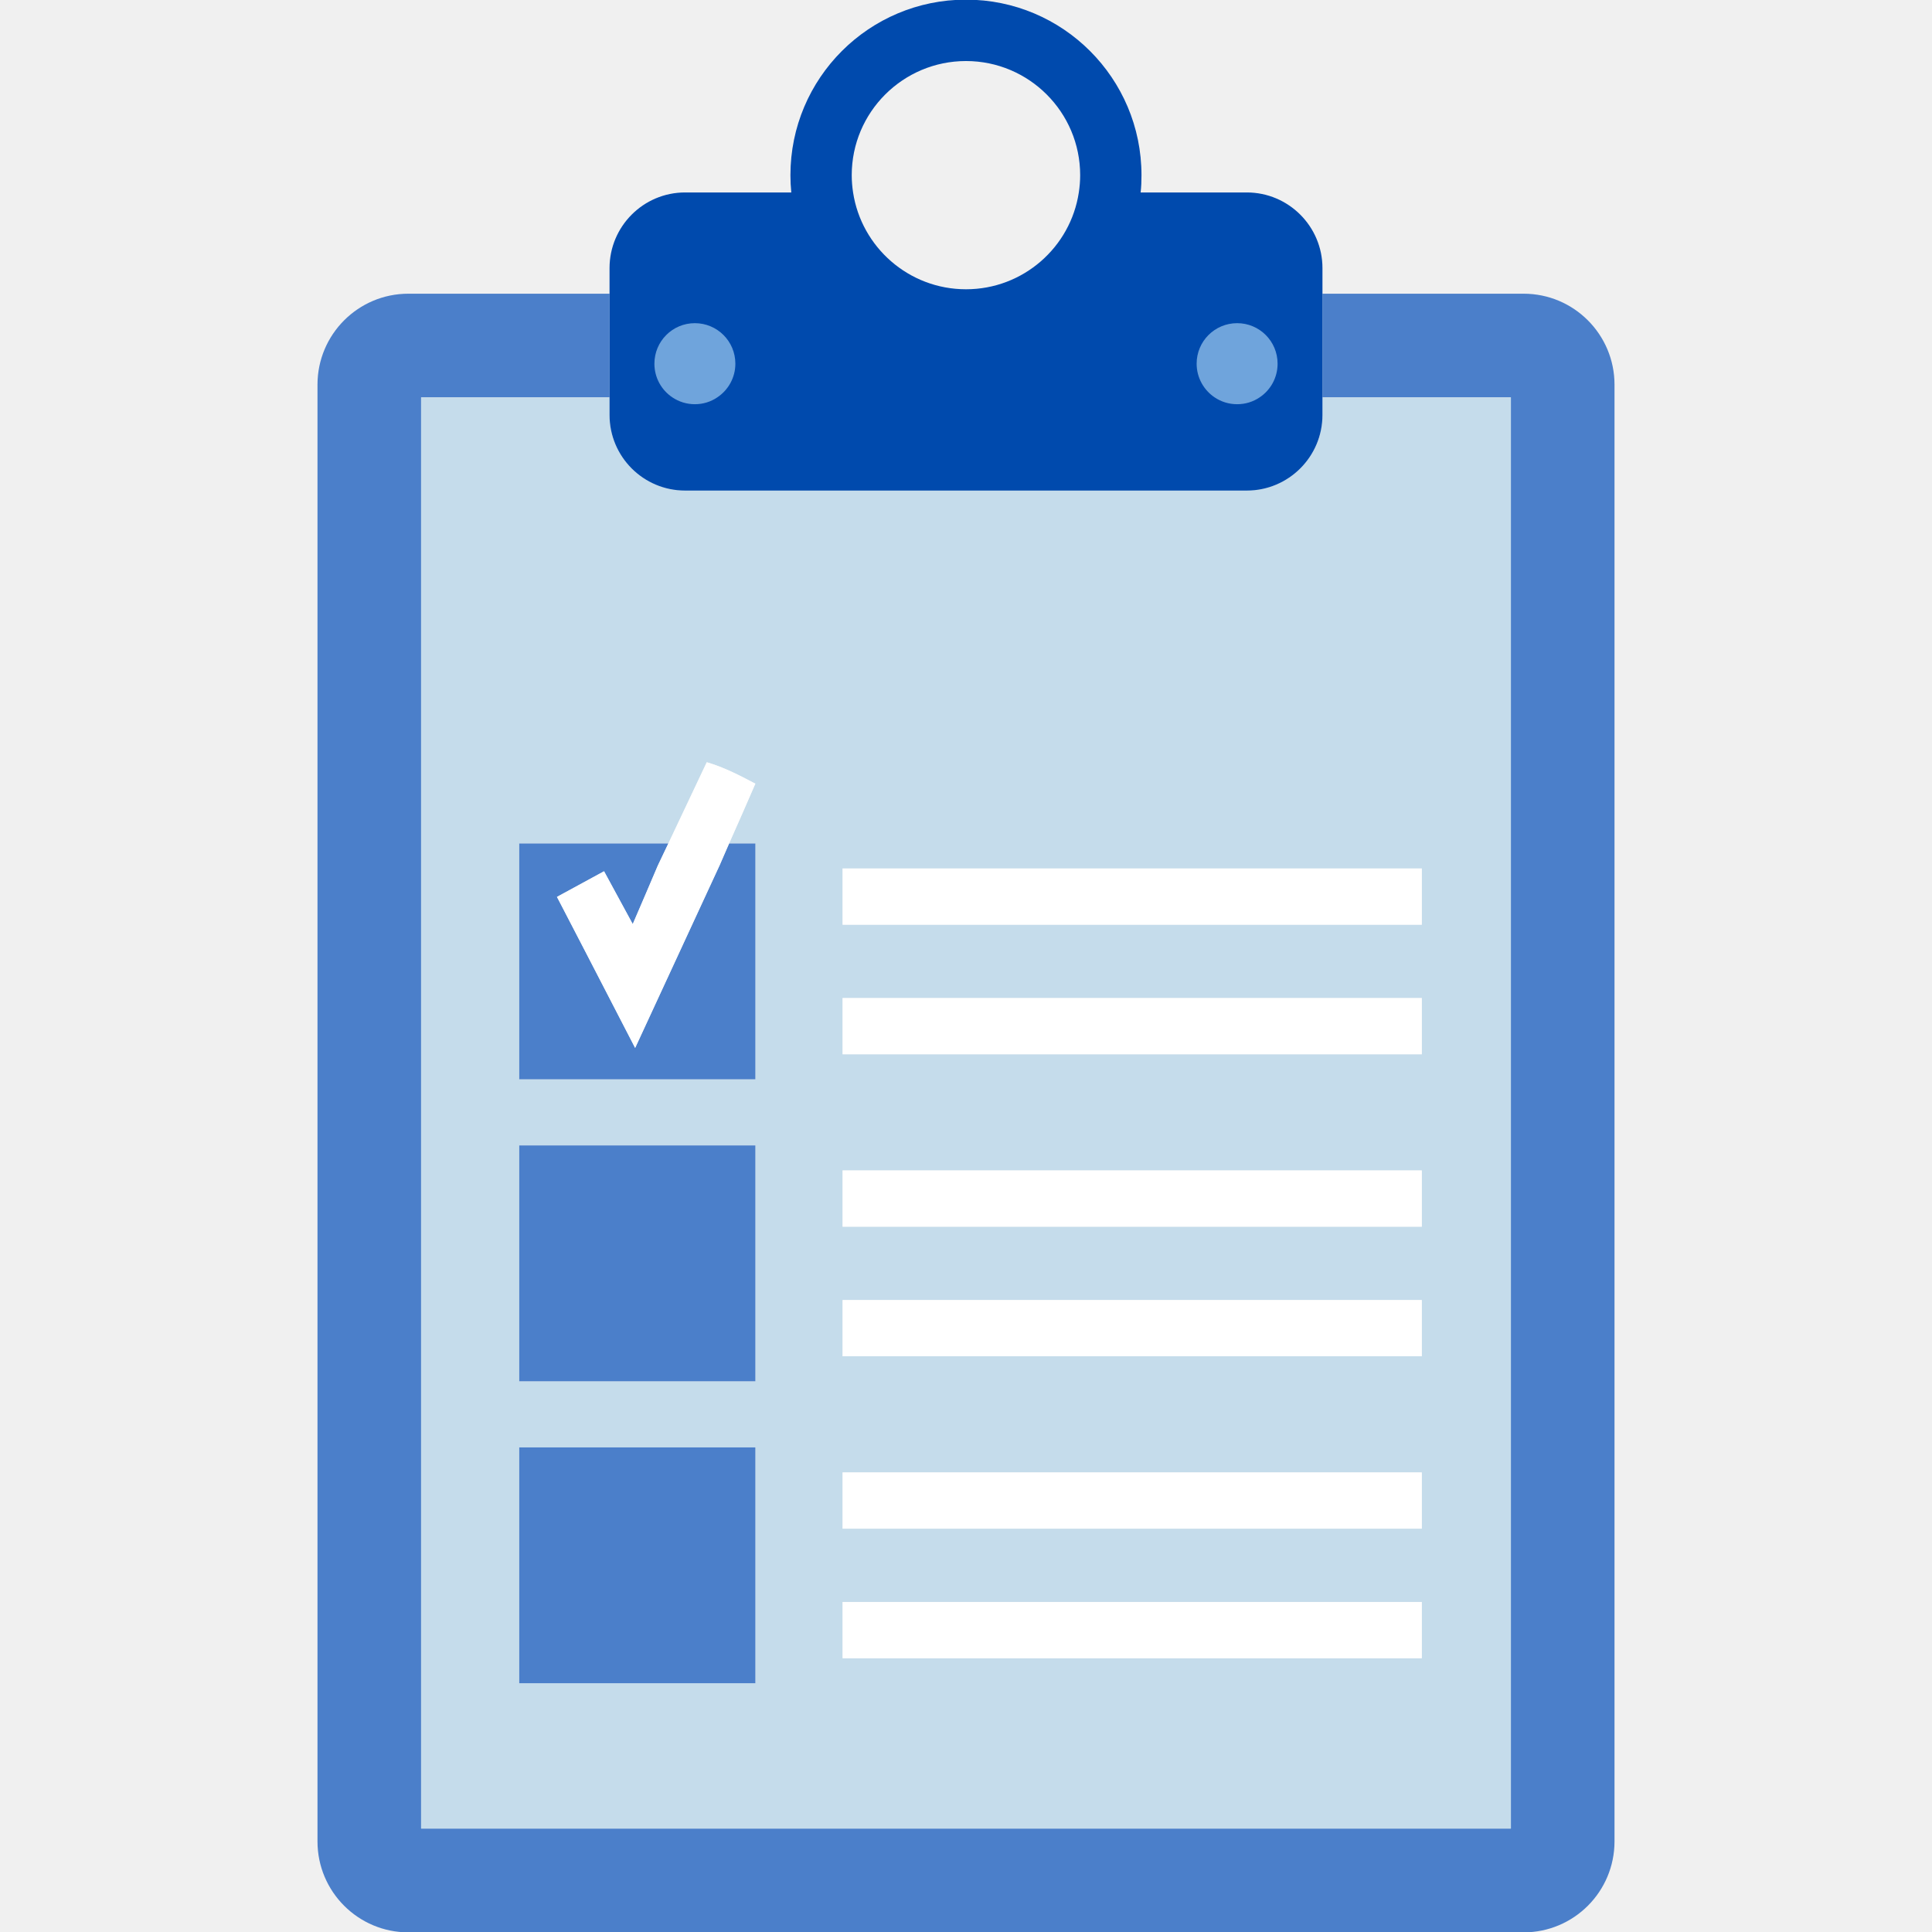
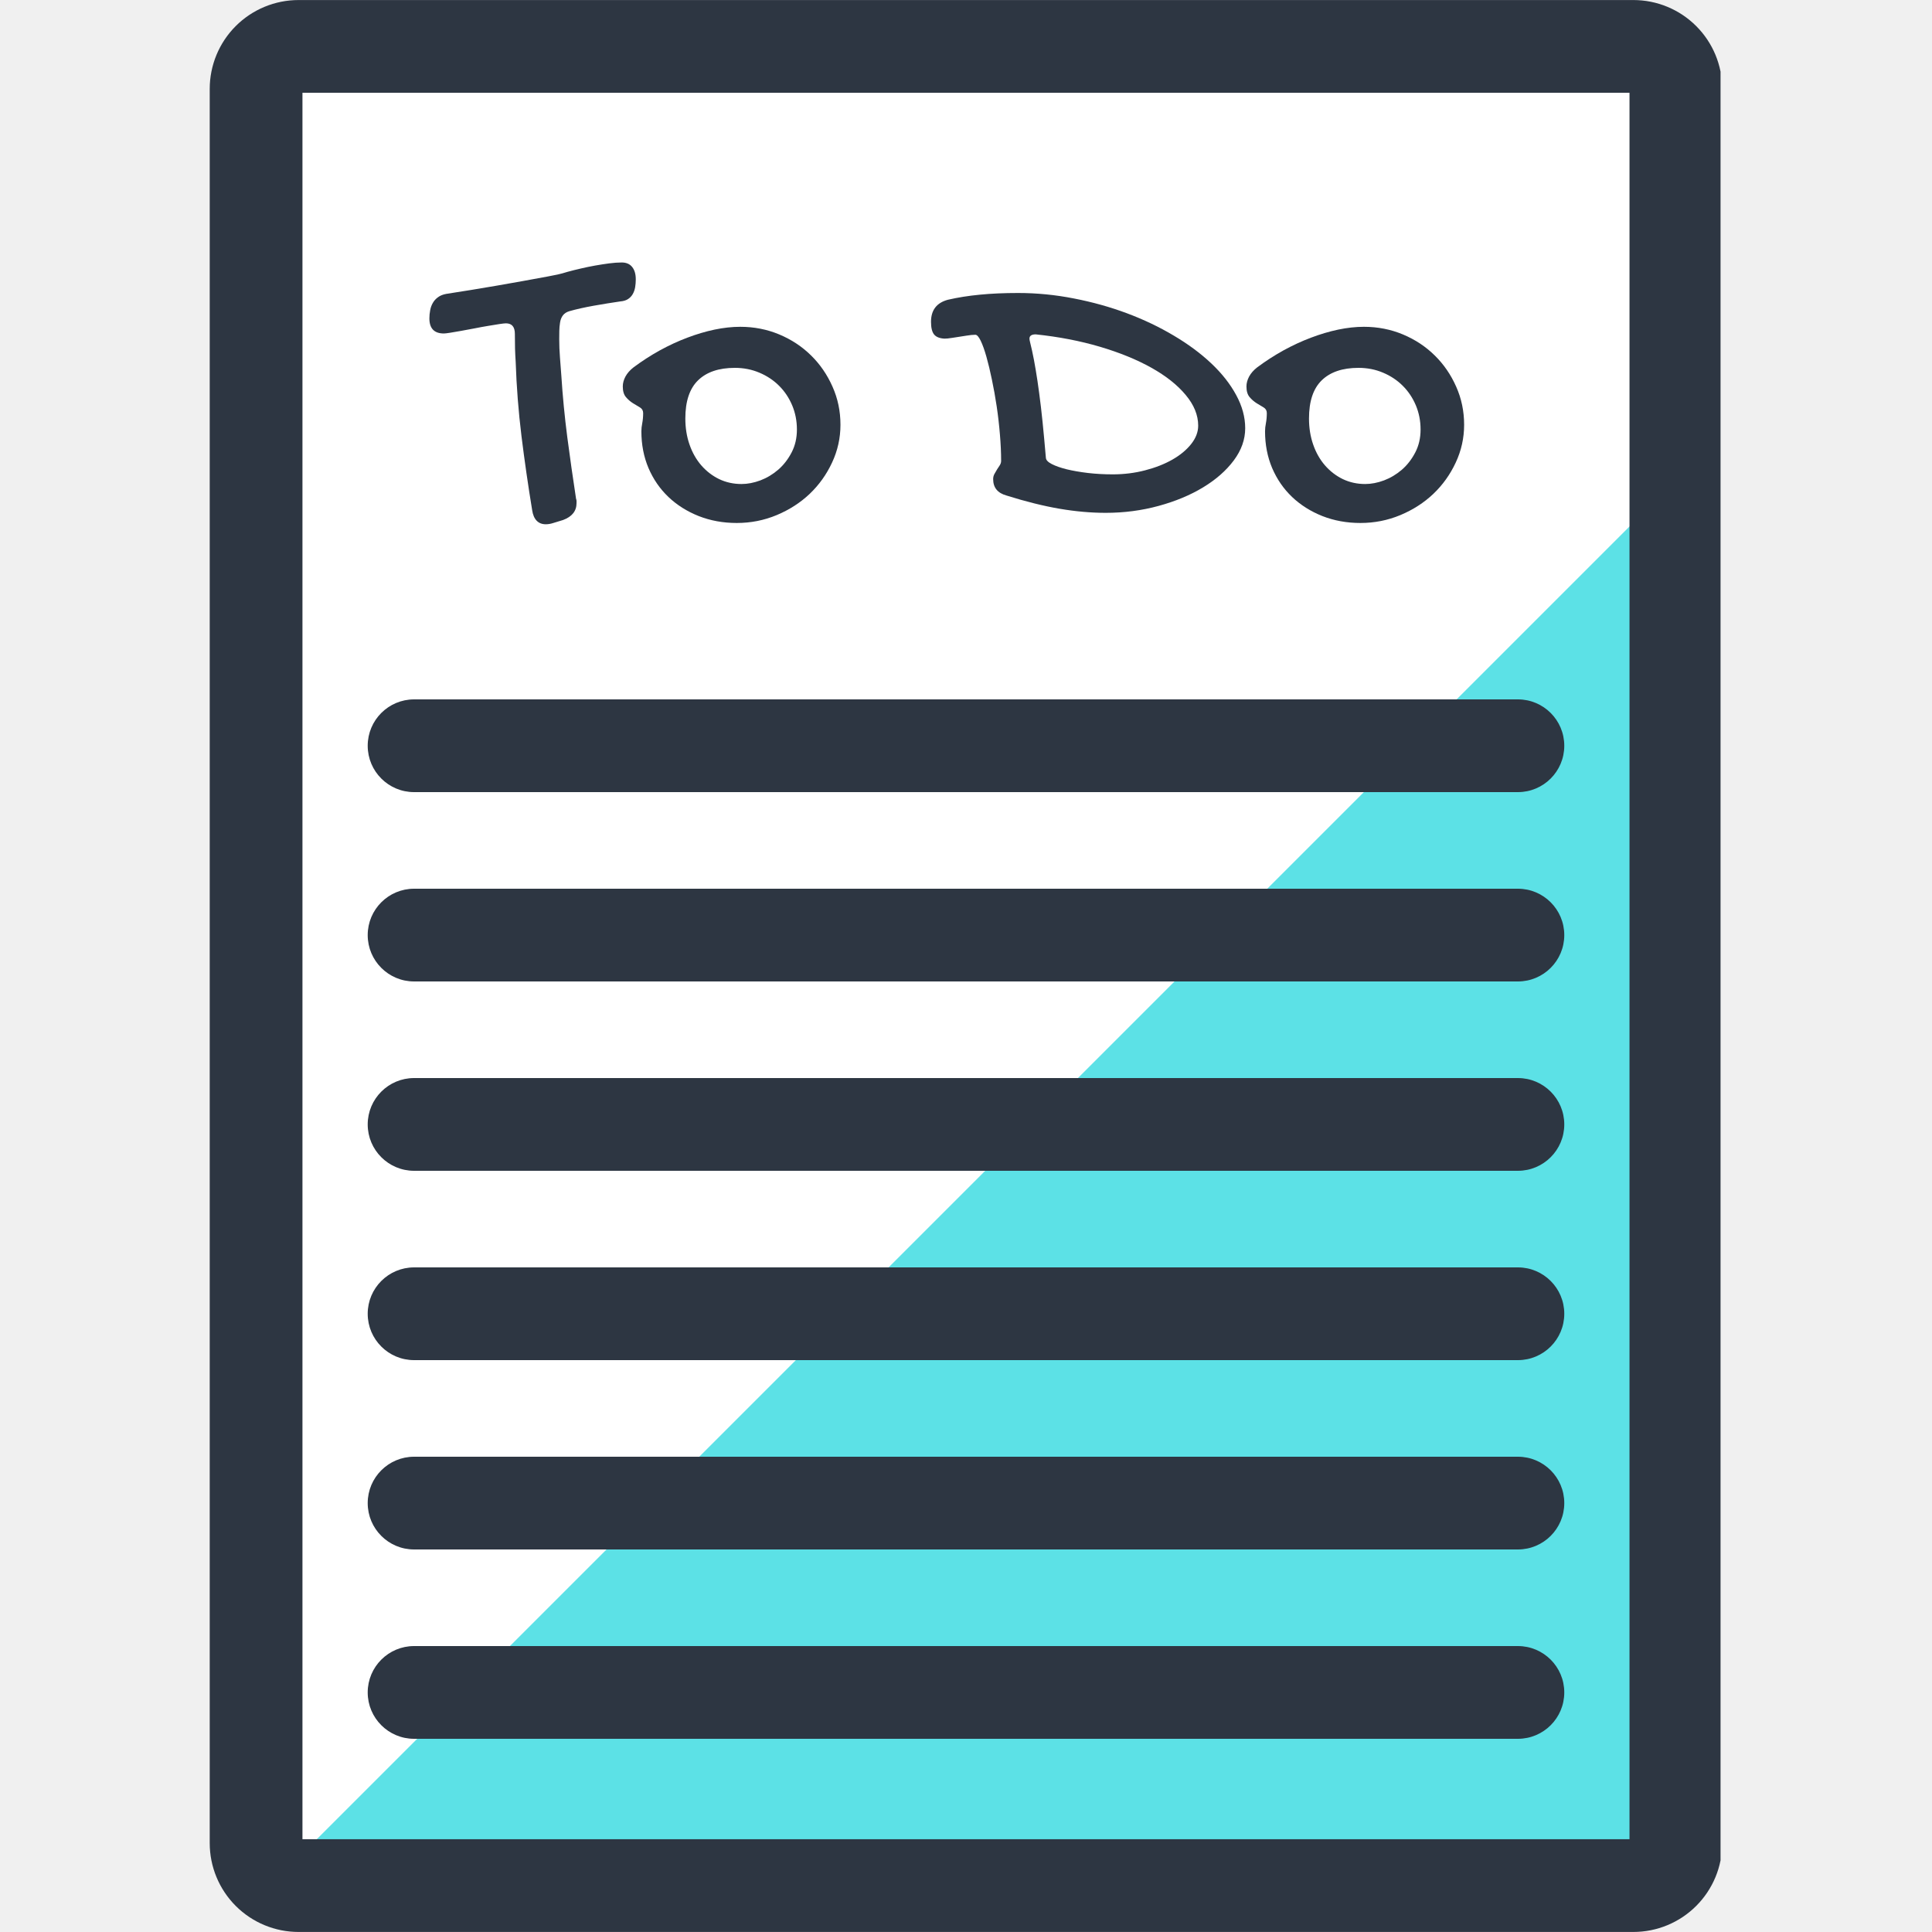
<svg xmlns="http://www.w3.org/2000/svg" width="500" zoomAndPan="magnify" viewBox="0 0 375 375" height="500" preserveAspectRatio="xMidYMid meet" version="1.0">
-   <path fill="#4b7fca" d="M 295.738 57.008 L 256.688 57.008 L 256.688 77.133 L 293.254 77.133 L 293.254 354.93 L 81.746 354.93 L 81.746 77.133 L 118.312 77.133 L 118.312 57.008 L 79.262 57.008 C 69.527 57.008 61.625 64.914 61.625 74.664 L 61.625 357.414 C 61.625 367.168 69.527 375.07 79.262 375.07 L 295.738 375.07 C 305.473 375.07 313.375 367.168 313.375 357.414 L 313.375 74.664 C 313.375 64.914 305.473 57.008 295.738 57.008 " fill-opacity="1" fill-rule="nonzero" />
-   <path fill="#c5dceb" d="M 275.969 179.484 L 163.547 179.484 L 163.547 168.574 L 275.969 168.574 Z M 275.969 204.633 L 163.547 204.633 L 163.547 193.723 L 275.969 193.723 Z M 275.969 238.098 L 163.547 238.098 L 163.547 227.184 L 275.969 227.184 Z M 275.969 263.246 L 163.547 263.246 L 163.547 252.336 L 275.969 252.336 Z M 275.969 296.711 L 163.547 296.711 L 163.547 285.797 L 275.969 285.797 Z M 275.969 321.859 L 163.547 321.859 L 163.547 310.945 L 275.969 310.945 Z M 146.617 163.715 L 146.617 209.492 L 100.785 209.492 L 100.785 163.715 L 129.727 163.715 C 132.195 158.504 134.66 153.289 137.184 147.945 C 140.582 148.953 143.387 150.41 146.617 152.113 C 144.918 156.035 143.219 159.902 141.52 163.715 Z M 146.617 268.105 L 100.785 268.105 L 100.785 222.328 L 146.617 222.328 Z M 146.617 326.715 L 100.785 326.715 L 100.785 280.941 L 146.617 280.941 Z M 256.688 77.152 L 256.688 80.551 C 256.688 88.641 250.129 95.199 241.984 95.199 L 132.961 95.199 C 124.871 95.199 118.312 88.641 118.312 80.551 L 118.312 77.152 L 81.73 77.152 L 81.73 354.91 L 293.27 354.91 L 293.27 77.152 L 256.688 77.152 " fill-opacity="1" fill-rule="nonzero" />
-   <path fill="#ffffff" d="M 275.969 285.797 L 275.969 296.711 L 163.547 296.711 L 163.547 285.797 L 275.969 285.797 " fill-opacity="1" fill-rule="nonzero" />
-   <path fill="#ffffff" d="M 275.969 310.945 L 275.969 321.859 L 163.547 321.859 L 163.547 310.945 L 275.969 310.945 " fill-opacity="1" fill-rule="nonzero" />
-   <path fill="#ffffff" d="M 275.969 227.184 L 275.969 238.098 L 163.547 238.098 L 163.547 227.184 L 275.969 227.184 " fill-opacity="1" fill-rule="nonzero" />
-   <path fill="#ffffff" d="M 275.969 252.336 L 275.969 263.246 L 163.547 263.246 L 163.547 252.336 L 275.969 252.336 " fill-opacity="1" fill-rule="nonzero" />
-   <path fill="#ffffff" d="M 275.969 168.574 L 275.969 179.484 L 163.547 179.484 L 163.547 168.574 L 275.969 168.574 " fill-opacity="1" fill-rule="nonzero" />
-   <path fill="#ffffff" d="M 275.969 193.723 L 275.969 204.633 L 163.547 204.633 L 163.547 193.723 L 275.969 193.723 " fill-opacity="1" fill-rule="nonzero" />
-   <path fill="#004aad" d="M 187.5 11.848 C 199.719 11.848 209.66 21.77 209.66 34.008 C 209.66 35.148 209.566 36.25 209.398 37.355 C 207.793 47.984 198.598 56.148 187.5 56.148 C 176.402 56.148 167.207 47.984 165.582 37.355 C 165.414 36.25 165.32 35.148 165.32 34.008 C 165.32 21.77 175.262 11.848 187.5 11.848 Z M 242 37.355 L 221.395 37.355 C 221.523 36.25 221.562 35.148 221.562 34.008 C 221.562 15.176 206.297 -0.07 187.5 -0.07 C 168.684 -0.07 153.422 15.176 153.422 34.008 C 153.422 35.148 153.477 36.25 153.59 37.355 L 132.98 37.355 C 124.871 37.355 118.312 43.949 118.312 52.039 L 118.312 80.551 C 118.312 88.641 124.871 95.219 132.98 95.219 L 242 95.219 C 250.109 95.219 256.688 88.641 256.688 80.551 L 256.688 52.039 C 256.688 43.949 250.109 37.355 242 37.355 " fill-opacity="1" fill-rule="nonzero" />
-   <path fill="#6fa4dc" d="M 142.734 70.594 C 142.734 73.32 141.332 75.73 139.219 77.133 C 137.988 77.973 136.492 78.457 134.867 78.457 C 133.258 78.457 131.766 77.973 130.512 77.133 C 128.402 75.73 127.02 73.32 127.02 70.594 C 127.02 66.238 130.531 62.727 134.867 62.727 C 139.219 62.727 142.734 66.238 142.734 70.594 " fill-opacity="1" fill-rule="nonzero" />
-   <path fill="#6fa4dc" d="M 247.98 70.594 C 247.98 73.32 246.598 75.73 244.488 77.133 C 243.254 77.973 241.758 78.457 240.133 78.457 C 238.508 78.457 237.012 77.973 235.762 77.133 C 233.668 75.73 232.266 73.32 232.266 70.594 C 232.266 66.238 235.781 62.727 240.133 62.727 C 244.469 62.727 247.98 66.238 247.98 70.594 " fill-opacity="1" fill-rule="nonzero" />
-   <path fill="#4b7fca" d="M 146.617 163.715 L 146.617 209.492 L 100.785 209.492 L 100.785 163.715 L 129.727 163.715 C 129.035 165.117 128.383 166.594 127.691 167.992 C 126.16 171.637 124.57 175.262 122.816 179.371 C 120.762 175.562 119.004 172.383 117.246 169.113 L 108.109 174.086 C 108.109 174.086 118.125 193.367 123.281 203.398 C 128.926 191.199 134.305 179.539 139.707 167.883 C 140.285 166.48 140.938 165.117 141.52 163.715 L 146.617 163.715 " fill-opacity="1" fill-rule="nonzero" />
-   <path fill="#4b7fca" d="M 146.617 222.328 L 146.617 268.105 L 100.785 268.105 L 100.785 222.328 L 146.617 222.328 " fill-opacity="1" fill-rule="nonzero" />
-   <path fill="#4b7fca" d="M 146.617 280.941 L 146.617 326.715 L 100.785 326.715 L 100.785 280.941 L 146.617 280.941 " fill-opacity="1" fill-rule="nonzero" />
-   <path fill="#ffffff" d="M 146.617 152.113 C 144.918 156.035 143.219 159.902 141.52 163.715 C 140.938 165.117 140.285 166.48 139.707 167.883 C 134.305 179.539 128.926 191.199 123.281 203.398 C 118.125 193.367 108.109 174.086 108.109 174.086 L 117.246 169.113 C 119.004 172.383 120.762 175.562 122.816 179.371 C 124.57 175.262 126.16 171.637 127.691 167.992 C 128.383 166.594 129.035 165.117 129.727 163.715 C 132.195 158.504 134.66 153.289 137.184 147.945 C 140.582 148.953 143.387 150.41 146.617 152.113 " fill-opacity="1" fill-rule="nonzero" />
+   <defs>
+     <g />
+     <clipPath id="b6208d8768">
+       <path d="M 46.445 6.449 L 327.094 6.449 L 327.094 367.129 L 46.445 367.129 Z M 46.445 6.449 " clip-rule="nonzero" />
+     </clipPath>
+     <clipPath id="8e77ae6756">
+       <path d="M 63.695 6.449 L 309.844 6.449 C 314.418 6.449 318.805 8.266 322.043 11.504 C 325.277 14.738 327.094 19.125 327.094 23.699 L 327.094 349.836 C 327.094 354.414 325.277 358.801 322.043 362.035 C 318.805 365.27 314.418 367.086 309.844 367.086 L 63.695 367.086 C 59.117 367.086 54.73 365.27 51.496 362.035 C 48.262 358.801 46.445 354.414 46.445 349.836 L 46.445 23.699 C 46.445 19.125 48.262 14.738 51.496 11.504 C 54.73 8.266 59.117 6.449 63.695 6.449 Z M 63.695 6.449 " clip-rule="nonzero" />
+     </clipPath>
+     <clipPath id="3ab5d8c262">
+       <path d="M 51.395 91.387 L 327.395 91.387 L 327.395 367.387 L 51.395 367.387 Z M 51.395 91.387 " clip-rule="nonzero" />
+     </clipPath>
+     <clipPath id="3952229635">
+       <path d="M 40.707 0.008 L 333.957 0.008 L 333.957 375 L 40.707 375 Z M 40.707 0.008 " clip-rule="nonzero" />
+     </clipPath>
+     <clipPath id="ae4b48d1ee">
+       <path d="M 57.957 0.008 L 317.035 0.008 C 321.609 0.008 325.996 1.824 329.23 5.059 C 332.469 8.293 334.285 12.68 334.285 17.254 L 334.285 357.746 C 334.285 362.32 332.469 366.707 329.23 369.941 C 325.996 373.176 321.609 374.992 317.035 374.992 L 57.957 374.992 C 53.383 374.992 48.992 373.176 45.758 369.941 C 42.523 366.707 40.707 362.32 40.707 357.746 L 40.707 17.254 C 40.707 12.68 42.523 8.293 45.758 5.059 C 48.992 1.824 53.383 0.008 57.957 0.008 Z M 57.957 0.008 " clip-rule="nonzero" />
+     </clipPath>
+     <clipPath id="a2dd63fd64">
+       <path d="M 72.121 136.5 L 303 136.5 L 303 153 L 72.121 153 Z M 72.121 136.5 " clip-rule="nonzero" />
+     </clipPath>
+     <clipPath id="46faf84e05">
+       <path d="M 71.371 144.75 C 71.371 149.719 75.402 153.75 80.371 153.75 L 294.629 153.75 C 299.598 153.75 303.629 149.719 303.629 144.75 C 303.629 139.781 299.598 135.75 294.629 135.75 L 80.371 135.75 C 75.402 135.75 71.371 139.781 71.371 144.75 Z M 71.371 144.75 " clip-rule="nonzero" />
+     </clipPath>
+     <clipPath id="df740d0797">
+       <path d="M 80.371 136.648 L 294.629 136.648 C 296.777 136.648 298.836 137.504 300.355 139.023 C 301.875 140.543 302.73 142.602 302.73 144.75 C 302.73 146.898 301.875 148.957 300.355 150.477 C 298.836 151.996 296.777 152.852 294.629 152.852 L 80.371 152.852 C 75.898 152.852 72.27 149.223 72.27 144.75 C 72.27 140.277 75.898 136.648 80.371 136.648 Z M 80.371 136.648 " clip-rule="nonzero" />
+     </clipPath>
+     <clipPath id="810a6deee8">
+       <path d="M 71.371 135.75 L 303.867 135.75 L 303.867 153.75 L 71.371 153.75 Z M 71.371 135.75 " clip-rule="nonzero" />
+     </clipPath>
+     <clipPath id="1e4bb1ea5c">
+       <path d="M 71.371 144.75 C 71.371 149.719 75.402 153.75 80.371 153.75 L 294.629 153.75 C 299.598 153.75 303.629 149.719 303.629 144.75 C 303.629 139.781 299.598 135.75 294.629 135.75 L 80.371 135.75 C 75.402 135.75 71.371 139.781 71.371 144.75 Z M 71.371 144.75 " clip-rule="nonzero" />
+     </clipPath>
+     <clipPath id="d6bb3229d3">
+       <path d="M 71.371 144.75 C 71.371 149.719 75.398 153.75 80.371 153.75 L 294.625 153.75 C 299.594 153.75 303.625 149.719 303.625 144.75 C 303.625 139.781 299.594 135.75 294.625 135.75 L 80.371 135.75 C 75.398 135.75 71.371 139.781 71.371 144.75 Z M 71.371 144.75 " clip-rule="nonzero" />
+     </clipPath>
+     <clipPath id="3bf66ef505">
+       <path d="M 72.121 173.25 L 303 173.25 L 303 189.75 L 72.121 189.75 Z M 72.121 173.25 " clip-rule="nonzero" />
+     </clipPath>
+     <clipPath id="103111776b">
+       <path d="M 71.371 181.5 C 71.371 186.469 75.402 190.5 80.371 190.5 L 294.629 190.5 C 299.598 190.5 303.629 186.469 303.629 181.5 C 303.629 176.531 299.598 172.5 294.629 172.5 L 80.371 172.5 C 75.402 172.5 71.371 176.531 71.371 181.5 Z M 71.371 181.5 " clip-rule="nonzero" />
+     </clipPath>
+     <clipPath id="b4ab031381">
+       <path d="M 80.371 173.398 L 294.629 173.398 C 296.777 173.398 298.836 174.254 300.355 175.773 C 301.875 177.293 302.73 179.352 302.73 181.5 C 302.73 183.648 301.875 185.707 300.355 187.227 C 298.836 188.746 296.777 189.602 294.629 189.602 L 80.371 189.602 C 75.898 189.602 72.27 185.973 72.27 181.5 C 72.27 177.027 75.898 173.398 80.371 173.398 Z M 80.371 173.398 " clip-rule="nonzero" />
+     </clipPath>
+     <clipPath id="14a5775551">
+       <path d="M 71.371 172.5 L 303.867 172.5 L 303.867 190.5 L 71.371 190.5 Z M 71.371 172.5 " clip-rule="nonzero" />
+     </clipPath>
+     <clipPath id="aaebd80a95">
+       <path d="M 71.371 181.5 C 71.371 186.469 75.402 190.5 80.371 190.5 L 294.629 190.5 C 299.598 190.5 303.629 186.469 303.629 181.5 C 303.629 176.531 299.598 172.5 294.629 172.5 L 80.371 172.5 C 75.402 172.5 71.371 176.531 71.371 181.5 Z M 71.371 181.5 " clip-rule="nonzero" />
+     </clipPath>
+     <clipPath id="b2127c28d6">
+       <path d="M 71.371 181.5 C 71.371 186.469 75.398 190.5 80.371 190.5 L 294.625 190.5 C 299.594 190.5 303.625 186.469 303.625 181.5 C 303.625 176.531 299.594 172.5 294.625 172.5 L 80.371 172.5 C 75.398 172.5 71.371 176.531 71.371 181.5 Z M 71.371 181.5 " clip-rule="nonzero" />
+     </clipPath>
+     <clipPath id="5da8bf3b1c">
+       <path d="M 72.121 210 L 303 210 L 303 226.5 L 72.121 226.5 Z M 72.121 210 " clip-rule="nonzero" />
+     </clipPath>
+     <clipPath id="523b4c39fa">
+       <path d="M 71.371 218.25 C 71.371 223.219 75.402 227.25 80.371 227.25 L 294.629 227.25 C 299.598 227.25 303.629 223.219 303.629 218.25 C 303.629 213.281 299.598 209.25 294.629 209.25 L 80.371 209.25 C 75.402 209.25 71.371 213.281 71.371 218.25 Z M 71.371 218.25 " clip-rule="nonzero" />
+     </clipPath>
+     <clipPath id="43db5e5f21">
+       <path d="M 80.371 210.148 L 294.629 210.148 C 296.777 210.148 298.836 211.004 300.355 212.523 C 301.875 214.043 302.73 216.102 302.73 218.25 C 302.73 220.398 301.875 222.457 300.355 223.977 C 298.836 225.496 296.777 226.352 294.629 226.352 L 80.371 226.352 C 75.898 226.352 72.27 222.723 72.27 218.25 C 72.27 213.777 75.898 210.148 80.371 210.148 Z M 80.371 210.148 " clip-rule="nonzero" />
+     </clipPath>
+     <clipPath id="aa827714cb">
+       <path d="M 71.371 209.25 L 303.867 209.25 L 303.867 227.25 L 71.371 227.25 Z M 71.371 209.25 " clip-rule="nonzero" />
+     </clipPath>
+     <clipPath id="7687bc5470">
+       <path d="M 71.371 218.25 C 71.371 223.219 75.402 227.25 80.371 227.25 L 294.629 227.25 C 299.598 227.25 303.629 223.219 303.629 218.25 C 303.629 213.281 299.598 209.25 294.629 209.25 L 80.371 209.25 C 75.402 209.25 71.371 213.281 71.371 218.25 Z M 71.371 218.25 " clip-rule="nonzero" />
+     </clipPath>
+     <clipPath id="3325647556">
+       <path d="M 71.371 218.25 C 71.371 223.219 75.398 227.25 80.371 227.25 L 294.625 227.25 C 299.594 227.25 303.625 223.219 303.625 218.25 C 303.625 213.281 299.594 209.25 294.625 209.25 L 80.371 209.25 C 75.398 209.25 71.371 213.281 71.371 218.25 Z M 71.371 218.25 " clip-rule="nonzero" />
+     </clipPath>
+     <clipPath id="a4e07c978b">
+       <path d="M 72.121 246.75 L 303 246.75 L 303 263.25 L 72.121 263.25 Z M 72.121 246.75 " clip-rule="nonzero" />
+     </clipPath>
+     <clipPath id="5f66960ab5">
+       <path d="M 71.371 255 C 71.371 259.969 75.402 264 80.371 264 L 294.629 264 C 299.598 264 303.629 259.969 303.629 255 C 303.629 250.031 299.598 246 294.629 246 L 80.371 246 C 75.402 246 71.371 250.031 71.371 255 Z M 71.371 255 " clip-rule="nonzero" />
+     </clipPath>
+     <clipPath id="2dc3ccc6ed">
+       <path d="M 80.371 246.898 L 294.629 246.898 C 296.777 246.898 298.836 247.754 300.355 249.273 C 301.875 250.793 302.73 252.852 302.73 255 C 302.73 257.148 301.875 259.207 300.355 260.727 C 298.836 262.246 296.777 263.102 294.629 263.102 L 80.371 263.102 C 75.898 263.102 72.27 259.473 72.27 255 C 72.27 250.527 75.898 246.898 80.371 246.898 Z M 80.371 246.898 " clip-rule="nonzero" />
+     </clipPath>
+     <clipPath id="d761cfe1ac">
+       <path d="M 71.371 246 L 303.867 246 L 303.867 264 L 71.371 264 Z M 71.371 246 " clip-rule="nonzero" />
+     </clipPath>
+     <clipPath id="d7696bd128">
+       <path d="M 71.371 255 C 71.371 259.969 75.402 264 80.371 264 L 294.629 264 C 299.598 264 303.629 259.969 303.629 255 C 303.629 250.031 299.598 246 294.629 246 L 80.371 246 C 75.402 246 71.371 250.031 71.371 255 Z M 71.371 255 " clip-rule="nonzero" />
+     </clipPath>
+     <clipPath id="d140cf87aa">
+       <path d="M 71.371 255 C 71.371 259.969 75.398 264 80.371 264 L 294.625 264 C 299.594 264 303.625 259.969 303.625 255 C 303.625 250.031 299.594 246 294.625 246 L 80.371 246 C 75.398 246 71.371 250.031 71.371 255 Z M 71.371 255 " clip-rule="nonzero" />
+     </clipPath>
+     <clipPath id="501cd7fce6">
+       <path d="M 72.121 283.5 L 303 283.5 L 303 300 L 72.121 300 Z M 72.121 283.5 " clip-rule="nonzero" />
+     </clipPath>
+     <clipPath id="6126449a86">
+       <path d="M 71.371 291.75 C 71.371 296.719 75.402 300.75 80.371 300.75 L 294.629 300.75 C 299.598 300.75 303.629 296.719 303.629 291.75 C 303.629 286.781 299.598 282.75 294.629 282.75 L 80.371 282.75 C 75.402 282.75 71.371 286.781 71.371 291.75 Z M 71.371 291.75 " clip-rule="nonzero" />
+     </clipPath>
+     <clipPath id="337ad803ca">
+       <path d="M 80.371 283.648 L 294.629 283.648 C 296.777 283.648 298.836 284.504 300.355 286.023 C 301.875 287.543 302.73 289.602 302.73 291.75 C 302.73 293.898 301.875 295.957 300.355 297.477 C 298.836 298.996 296.777 299.852 294.629 299.852 L 80.371 299.852 C 75.898 299.852 72.27 296.223 72.27 291.75 C 72.27 287.277 75.898 283.648 80.371 283.648 Z M 80.371 283.648 " clip-rule="nonzero" />
+     </clipPath>
+     <clipPath id="98ca71e926">
+       <path d="M 71.371 282.75 L 303.867 282.75 L 303.867 300.75 L 71.371 300.75 Z M 71.371 282.75 " clip-rule="nonzero" />
+     </clipPath>
+     <clipPath id="54a2fba565">
+       <path d="M 71.371 291.75 C 71.371 296.719 75.402 300.75 80.371 300.75 L 294.629 300.75 C 299.598 300.75 303.629 296.719 303.629 291.75 C 303.629 286.781 299.598 282.75 294.629 282.75 L 80.371 282.75 C 75.402 282.75 71.371 286.781 71.371 291.75 Z M 71.371 291.75 " clip-rule="nonzero" />
+     </clipPath>
+     <clipPath id="e31ba221b2">
+       <path d="M 71.371 291.75 C 71.371 296.719 75.398 300.75 80.371 300.75 L 294.625 300.75 C 299.594 300.75 303.625 296.719 303.625 291.75 C 303.625 286.781 299.594 282.75 294.625 282.75 L 80.371 282.75 C 75.398 282.75 71.371 286.781 71.371 291.75 Z M 71.371 291.75 " clip-rule="nonzero" />
+     </clipPath>
+     <clipPath id="4f9ca75d3e">
+       <path d="M 72.121 320.25 L 303 320.25 L 303 336.75 L 72.121 336.75 Z M 72.121 320.25 " clip-rule="nonzero" />
+     </clipPath>
+     <clipPath id="5d681a49a1">
+       <path d="M 71.371 328.5 C 71.371 333.469 75.402 337.5 80.371 337.5 L 294.629 337.5 C 299.598 337.5 303.629 333.469 303.629 328.5 C 303.629 323.531 299.598 319.5 294.629 319.5 L 80.371 319.5 C 75.402 319.5 71.371 323.531 71.371 328.5 Z M 71.371 328.5 " clip-rule="nonzero" />
+     </clipPath>
+     <clipPath id="b140ec8f26">
+       <path d="M 80.371 320.398 L 294.629 320.398 C 296.777 320.398 298.836 321.254 300.355 322.773 C 301.875 324.293 302.73 326.352 302.73 328.5 C 302.73 330.648 301.875 332.707 300.355 334.227 C 298.836 335.746 296.777 336.602 294.629 336.602 L 80.371 336.602 C 75.898 336.602 72.27 332.973 72.27 328.5 C 72.27 324.027 75.898 320.398 80.371 320.398 Z M 80.371 320.398 " clip-rule="nonzero" />
+     </clipPath>
+     <clipPath id="43c982d4ef">
+       <path d="M 71.371 319.5 L 303.867 319.5 L 303.867 337.5 L 71.371 337.5 Z M 71.371 319.5 " clip-rule="nonzero" />
+     </clipPath>
+     <clipPath id="776d08ebe3">
+       <path d="M 71.371 328.5 C 71.371 333.469 75.402 337.5 80.371 337.5 L 294.629 337.5 C 299.598 337.5 303.629 333.469 303.629 328.5 C 303.629 323.531 299.598 319.5 294.629 319.5 L 80.371 319.5 C 75.402 319.5 71.371 323.531 71.371 328.5 Z M 71.371 328.5 " clip-rule="nonzero" />
+     </clipPath>
+     <clipPath id="43909d3aea">
+       <path d="M 71.371 328.5 C 71.371 333.469 75.398 337.5 80.371 337.5 L 294.625 337.5 C 299.594 337.5 303.625 333.469 303.625 328.5 C 303.625 323.531 299.594 319.5 294.625 319.5 L 80.371 319.5 C 75.398 319.5 71.371 323.531 71.371 328.5 Z M 71.371 328.5 " clip-rule="nonzero" />
+     </clipPath>
+   </defs>
+   <g clip-path="url(#b6208d8768)">
+     <g clip-path="url(#8e77ae6756)">
+       <path fill="#ffffff" d="M 46.445 6.449 L 327.094 6.449 L 327.094 367.129 L 46.445 367.129 Z M 46.445 6.449 " fill-opacity="1" fill-rule="nonzero" />
+     </g>
+   </g>
+   <g clip-path="url(#3ab5d8c262)">
+     <path fill="#5ce1e6" d="M 327.09 91.387 L 327.09 367.082 L 51.395 367.082 Z M 327.09 91.387 " fill-opacity="1" fill-rule="nonzero" />
+   </g>
+   <g clip-path="url(#3952229635)">
+     <g clip-path="url(#ae4b48d1ee)">
+       <path stroke-linecap="butt" transform="matrix(0.75, 0, 0, 0.75, 40.70625, 0.00598602)" fill="none" stroke-linejoin="miter" d="M 23.001 0.002 L 368.439 0.002 C 374.538 0.002 380.387 2.424 384.699 6.737 C 389.017 11.049 391.439 16.898 391.439 22.997 L 391.439 476.987 C 391.439 483.086 389.017 488.935 384.699 493.247 C 380.387 497.56 374.538 499.982 368.439 499.982 L 23.001 499.982 C 16.902 499.982 11.048 497.56 6.735 493.247 C 2.423 488.935 0.001 483.086 0.001 476.987 L 0.001 22.997 C 0.001 16.898 2.423 11.049 6.735 6.737 C 11.048 2.424 16.902 0.002 23.001 0.002 Z M 23.001 0.002 " stroke="#2d3642" stroke-width="48" stroke-opacity="1" stroke-miterlimit="4" />
+     </g>
+   </g>
+   <g clip-path="url(#a2dd63fd64)">
+     <g clip-path="url(#46faf84e05)">
+       <g clip-path="url(#df740d0797)">
+         <path fill="#2d3642" d="M 71.371 135.816 L 303.625 135.816 L 303.625 153.684 L 71.371 153.684 Z M 71.371 135.816 " fill-opacity="1" fill-rule="nonzero" />
+       </g>
+     </g>
+   </g>
+   <g clip-path="url(#810a6deee8)">
+     <g clip-path="url(#1e4bb1ea5c)">
+       <g clip-path="url(#d6bb3229d3)">
+         <path stroke-linecap="butt" transform="matrix(0.75, 0, 0, 0.75, 71.37097, 135.75)" fill="none" stroke-linejoin="miter" d="M 0 12 C 0 18.625 5.37 24 12 24 L 297.672 24 C 304.297 24 309.672 18.625 309.672 12 C 309.672 5.375 304.297 0 297.672 0 L 12 0 C 5.37 0 0 5.375 0 12 Z M 0 12 " stroke="#2d3642" stroke-width="48" stroke-opacity="1" stroke-miterlimit="4" />
+       </g>
+     </g>
+   </g>
+   <g clip-path="url(#3bf66ef505)">
+     <g clip-path="url(#103111776b)">
+       <g clip-path="url(#b4ab031381)">
+         <path fill="#2d3642" d="M 71.371 172.566 L 303.625 172.566 L 303.625 190.434 L 71.371 190.434 Z M 71.371 172.566 " fill-opacity="1" fill-rule="nonzero" />
+       </g>
+     </g>
+   </g>
+   <g clip-path="url(#14a5775551)">
+     <g clip-path="url(#aaebd80a95)">
+       <g clip-path="url(#b2127c28d6)">
+         <path stroke-linecap="butt" transform="matrix(0.75, 0, 0, 0.75, 71.37097, 172.5)" fill="none" stroke-linejoin="miter" d="M 0 12 C 0 18.625 5.37 24 12 24 L 297.672 24 C 304.297 24 309.672 18.625 309.672 12 C 309.672 5.375 304.297 0 297.672 0 L 12 0 C 5.37 0 0 5.375 0 12 Z M 0 12 " stroke="#2d3642" stroke-width="48" stroke-opacity="1" stroke-miterlimit="4" />
+       </g>
+     </g>
+   </g>
+   <g clip-path="url(#5da8bf3b1c)">
+     <g clip-path="url(#523b4c39fa)">
+       <g clip-path="url(#43db5e5f21)">
+         <path fill="#2d3642" d="M 71.371 209.316 L 303.625 209.316 L 303.625 227.184 L 71.371 227.184 Z M 71.371 209.316 " fill-opacity="1" fill-rule="nonzero" />
+       </g>
+     </g>
+   </g>
+   <g clip-path="url(#aa827714cb)">
+     <g clip-path="url(#7687bc5470)">
+       <g clip-path="url(#3325647556)">
+         <path stroke-linecap="butt" transform="matrix(0.75, 0, 0, 0.75, 71.37097, 209.25)" fill="none" stroke-linejoin="miter" d="M 0 12 C 0 18.625 5.37 24 12 24 L 297.672 24 C 304.297 24 309.672 18.625 309.672 12 C 309.672 5.375 304.297 0 297.672 0 L 12 0 C 5.37 0 0 5.375 0 12 Z M 0 12 " stroke="#2d3642" stroke-width="48" stroke-opacity="1" stroke-miterlimit="4" />
+       </g>
+     </g>
+   </g>
+   <g clip-path="url(#a4e07c978b)">
+     <g clip-path="url(#5f66960ab5)">
+       <g clip-path="url(#2dc3ccc6ed)">
+         <path fill="#2d3642" d="M 71.371 246.066 L 303.625 246.066 L 303.625 263.934 L 71.371 263.934 Z M 71.371 246.066 " fill-opacity="1" fill-rule="nonzero" />
+       </g>
+     </g>
+   </g>
+   <g clip-path="url(#d761cfe1ac)">
+     <g clip-path="url(#d7696bd128)">
+       <g clip-path="url(#d140cf87aa)">
+         <path stroke-linecap="butt" transform="matrix(0.75, 0, 0, 0.75, 71.37097, 246)" fill="none" stroke-linejoin="miter" d="M 0 12 C 0 18.625 5.37 24 12 24 L 297.672 24 C 304.297 24 309.672 18.625 309.672 12 C 309.672 5.375 304.297 0 297.672 0 L 12 0 C 5.37 0 0 5.375 0 12 Z M 0 12 " stroke="#2d3642" stroke-width="48" stroke-opacity="1" stroke-miterlimit="4" />
+       </g>
+     </g>
+   </g>
+   <g clip-path="url(#501cd7fce6)">
+     <g clip-path="url(#6126449a86)">
+       <g clip-path="url(#337ad803ca)">
+         <path fill="#2d3642" d="M 71.371 282.816 L 303.625 282.816 L 303.625 300.684 L 71.371 300.684 Z M 71.371 282.816 " fill-opacity="1" fill-rule="nonzero" />
+       </g>
+     </g>
+   </g>
+   <g clip-path="url(#98ca71e926)">
+     <g clip-path="url(#54a2fba565)">
+       <g clip-path="url(#e31ba221b2)">
+         <path stroke-linecap="butt" transform="matrix(0.75, 0, 0, 0.75, 71.37097, 282.75)" fill="none" stroke-linejoin="miter" d="M 0 12 C 0 18.625 5.37 24 12 24 L 297.672 24 C 304.297 24 309.672 18.625 309.672 12 C 309.672 5.375 304.297 0 297.672 0 L 12 0 C 5.37 0 0 5.375 0 12 Z M 0 12 " stroke="#2d3642" stroke-width="48" stroke-opacity="1" stroke-miterlimit="4" />
+       </g>
+     </g>
+   </g>
+   <g clip-path="url(#4f9ca75d3e)">
+     <g clip-path="url(#5d681a49a1)">
+       <g clip-path="url(#b140ec8f26)">
+         <path fill="#2d3642" d="M 71.371 319.566 L 303.625 319.566 L 303.625 337.434 L 71.371 337.434 Z M 71.371 319.566 " fill-opacity="1" fill-rule="nonzero" />
+       </g>
+     </g>
+   </g>
+   <g clip-path="url(#43c982d4ef)">
+     <g clip-path="url(#776d08ebe3)">
+       <g clip-path="url(#43909d3aea)">
+         <path stroke-linecap="butt" transform="matrix(0.75, 0, 0, 0.75, 71.37097, 319.5)" fill="none" stroke-linejoin="miter" d="M 0 12 C 0 18.625 5.37 24 12 24 L 297.672 24 C 304.297 24 309.672 18.625 309.672 12 C 309.672 5.375 304.297 0 297.672 0 L 12 0 C 5.37 0 0 5.375 0 12 Z M 0 12 " stroke="#2d3642" stroke-width="48" stroke-opacity="1" stroke-miterlimit="4" />
+       </g>
+     </g>
+   </g>
+   <g fill="#2d3642" fill-opacity="1">
+     <g transform="translate(87.37409, 97.65035)">
+       <g>
+         <path d="M 10.828 -34.891 C 10.609 -34.891 10.18 -34.844 9.547 -34.75 C 8.922 -34.656 8.188 -34.535 7.344 -34.391 C 6.508 -34.254 5.629 -34.094 4.703 -33.906 C 3.773 -33.727 2.906 -33.566 2.094 -33.422 C 1.281 -33.285 0.578 -33.164 -0.016 -33.062 C -0.617 -32.969 -1.02 -32.922 -1.219 -32.922 C -3.094 -32.922 -4.031 -33.898 -4.031 -35.859 C -4.031 -36.391 -3.977 -36.914 -3.875 -37.438 C -3.781 -37.957 -3.609 -38.43 -3.359 -38.859 C -3.109 -39.297 -2.77 -39.664 -2.344 -39.969 C -1.926 -40.281 -1.395 -40.492 -0.75 -40.609 C 2.52 -41.109 5.781 -41.641 9.031 -42.203 C 12.281 -42.766 15.555 -43.352 18.859 -43.969 C 19.586 -44.102 20.242 -44.234 20.828 -44.359 C 21.41 -44.484 22.066 -44.66 22.797 -44.891 C 23.586 -45.109 24.441 -45.32 25.359 -45.531 C 26.285 -45.75 27.219 -45.941 28.156 -46.109 C 29.094 -46.273 30 -46.414 30.875 -46.531 C 31.758 -46.645 32.566 -46.703 33.297 -46.703 C 34.191 -46.703 34.867 -46.41 35.328 -45.828 C 35.797 -45.254 36.031 -44.453 36.031 -43.422 C 36.031 -42.891 35.988 -42.379 35.906 -41.891 C 35.82 -41.398 35.664 -40.957 35.438 -40.562 C 35.219 -40.176 34.91 -39.852 34.516 -39.594 C 34.129 -39.344 33.625 -39.191 33 -39.141 C 31.406 -38.91 29.695 -38.633 27.875 -38.312 C 26.062 -37.988 24.484 -37.633 23.141 -37.25 C 22.578 -37.082 22.156 -36.805 21.875 -36.422 C 21.594 -36.047 21.41 -35.578 21.328 -35.016 C 21.242 -34.484 21.195 -33.945 21.188 -33.406 C 21.176 -32.863 21.172 -32.336 21.172 -31.828 C 21.172 -30.648 21.219 -29.473 21.312 -28.297 C 21.406 -27.129 21.492 -25.957 21.578 -24.781 C 21.836 -20.75 22.223 -16.758 22.734 -12.812 C 23.254 -8.863 23.82 -4.875 24.438 -0.844 C 24.5 -0.695 24.531 -0.551 24.531 -0.406 C 24.531 -0.27 24.531 -0.133 24.531 0 C 24.531 1.539 23.66 2.633 21.922 3.281 L 20.031 3.859 C 19.531 4.023 19.039 4.109 18.562 4.109 C 17.832 4.109 17.242 3.879 16.797 3.422 C 16.348 2.961 16.055 2.285 15.922 1.391 C 15.129 -3.43 14.438 -8.227 13.844 -13 C 13.258 -17.77 12.883 -22.578 12.719 -27.422 C 12.664 -28.203 12.625 -29.055 12.594 -29.984 C 12.57 -30.91 12.562 -31.863 12.562 -32.844 C 12.562 -34.207 11.984 -34.891 10.828 -34.891 Z M 10.828 -34.891 " />
+       </g>
+     </g>
+   </g>
+   <g fill="#2d3642" fill-opacity="1">
+     <g transform="translate(120.4609, 97.65035)">
+       <g>
+         <path d="M 4.031 -13.938 C 4.031 -14.414 4.086 -14.945 4.203 -15.531 C 4.316 -16.125 4.375 -16.77 4.375 -17.469 C 4.375 -17.945 4.172 -18.312 3.766 -18.562 C 3.359 -18.812 2.898 -19.086 2.391 -19.391 C 1.891 -19.703 1.438 -20.098 1.031 -20.578 C 0.625 -21.055 0.422 -21.742 0.422 -22.641 C 0.422 -23.273 0.594 -23.914 0.938 -24.562 C 1.289 -25.207 1.805 -25.797 2.484 -26.328 C 4.129 -27.555 5.836 -28.66 7.609 -29.641 C 9.391 -30.617 11.172 -31.441 12.953 -32.109 C 14.734 -32.785 16.488 -33.305 18.219 -33.672 C 19.957 -34.035 21.625 -34.219 23.219 -34.219 C 25.906 -34.219 28.43 -33.723 30.797 -32.734 C 33.16 -31.742 35.219 -30.383 36.969 -28.656 C 38.719 -26.938 40.102 -24.922 41.125 -22.609 C 42.156 -20.305 42.672 -17.836 42.672 -15.203 C 42.672 -12.629 42.129 -10.188 41.047 -7.875 C 39.973 -5.562 38.523 -3.535 36.703 -1.797 C 34.879 -0.066 32.742 1.305 30.297 2.328 C 27.848 3.348 25.266 3.859 22.547 3.859 C 19.891 3.859 17.426 3.41 15.156 2.516 C 12.895 1.617 10.938 0.383 9.281 -1.188 C 7.625 -2.77 6.332 -4.645 5.406 -6.812 C 4.488 -8.988 4.031 -11.363 4.031 -13.938 Z M 23.469 -3.703 C 24.645 -3.703 25.863 -3.938 27.125 -4.406 C 28.383 -4.883 29.539 -5.578 30.594 -6.484 C 31.645 -7.398 32.508 -8.516 33.188 -9.828 C 33.875 -11.141 34.219 -12.625 34.219 -14.281 C 34.219 -15.957 33.91 -17.523 33.297 -18.984 C 32.68 -20.441 31.832 -21.707 30.75 -22.781 C 29.676 -23.852 28.406 -24.695 26.938 -25.312 C 25.469 -25.938 23.879 -26.25 22.172 -26.25 C 19.066 -26.25 16.688 -25.441 15.031 -23.828 C 13.383 -22.223 12.562 -19.754 12.562 -16.422 C 12.562 -14.598 12.832 -12.91 13.375 -11.359 C 13.914 -9.805 14.676 -8.461 15.656 -7.328 C 16.645 -6.191 17.801 -5.301 19.125 -4.656 C 20.457 -4.02 21.906 -3.703 23.469 -3.703 Z M 23.469 -3.703 " />
+       </g>
+     </g>
+   </g>
+   <g fill="#2d3642" fill-opacity="1">
+     <g transform="translate(165.0946, 97.65035)">
+       <g />
+     </g>
+   </g>
+   <g fill="#2d3642" fill-opacity="1">
+     <g transform="translate(185.4589, 97.65035)">
+       <g>
+         <path d="M -0.594 -32.078 C -0.957 -32.023 -1.266 -31.984 -1.516 -31.953 C -1.766 -31.93 -1.973 -31.922 -2.141 -31.922 C -3.086 -31.973 -3.758 -32.242 -4.156 -32.734 C -4.551 -33.223 -4.75 -34.039 -4.75 -35.188 C -4.75 -37.457 -3.656 -38.883 -1.469 -39.469 C 0.457 -39.914 2.523 -40.242 4.734 -40.453 C 6.953 -40.672 9.422 -40.781 12.141 -40.781 C 15.773 -40.781 19.391 -40.426 22.984 -39.719 C 26.586 -39.02 30.02 -38.062 33.281 -36.844 C 36.539 -35.625 39.566 -34.18 42.359 -32.516 C 45.16 -30.859 47.594 -29.055 49.656 -27.109 C 51.719 -25.16 53.328 -23.113 54.484 -20.969 C 55.648 -18.832 56.234 -16.688 56.234 -14.531 C 56.234 -12.344 55.492 -10.258 54.016 -8.281 C 52.547 -6.312 50.566 -4.57 48.078 -3.062 C 45.586 -1.551 42.703 -0.348 39.422 0.547 C 36.148 1.441 32.723 1.891 29.141 1.891 C 26.285 1.891 23.301 1.625 20.188 1.094 C 17.082 0.562 13.656 -0.289 9.906 -1.469 C 8.176 -1.945 7.312 -3.008 7.312 -4.656 C 7.312 -5.02 7.395 -5.352 7.562 -5.656 C 7.727 -5.969 7.898 -6.266 8.078 -6.547 C 8.266 -6.828 8.441 -7.098 8.609 -7.359 C 8.773 -7.629 8.859 -7.906 8.859 -8.188 C 8.859 -9.781 8.781 -11.488 8.625 -13.312 C 8.477 -15.133 8.27 -16.953 8 -18.766 C 7.727 -20.586 7.414 -22.332 7.062 -24 C 6.719 -25.664 6.363 -27.141 6 -28.422 C 5.633 -29.711 5.266 -30.742 4.891 -31.516 C 4.516 -32.285 4.172 -32.672 3.859 -32.672 C 3.391 -32.672 2.812 -32.613 2.125 -32.5 C 1.438 -32.383 0.531 -32.242 -0.594 -32.078 Z M 15.578 -32.75 C 14.766 -32.75 14.359 -32.473 14.359 -31.922 C 14.359 -31.773 14.398 -31.535 14.484 -31.203 C 14.566 -30.867 14.691 -30.336 14.859 -29.609 C 15.117 -28.43 15.359 -27.172 15.578 -25.828 C 15.805 -24.484 16.031 -22.977 16.25 -21.312 C 16.477 -19.645 16.695 -17.781 16.906 -15.719 C 17.113 -13.664 17.328 -11.352 17.547 -8.781 C 17.578 -8.352 17.957 -7.953 18.688 -7.578 C 19.414 -7.203 20.379 -6.863 21.578 -6.562 C 22.785 -6.27 24.164 -6.031 25.719 -5.844 C 27.27 -5.664 28.875 -5.578 30.531 -5.578 C 32.707 -5.578 34.797 -5.836 36.797 -6.359 C 38.805 -6.879 40.57 -7.57 42.094 -8.438 C 43.625 -9.312 44.844 -10.32 45.75 -11.469 C 46.656 -12.613 47.109 -13.801 47.109 -15.031 C 47.109 -17.07 46.301 -19.055 44.688 -20.984 C 43.082 -22.922 40.863 -24.68 38.031 -26.266 C 35.207 -27.848 31.879 -29.207 28.047 -30.344 C 24.211 -31.477 20.055 -32.281 15.578 -32.75 Z M 15.578 -32.75 " />
+       </g>
+     </g>
+   </g>
+   <g fill="#2d3642" fill-opacity="1">
+     <g transform="translate(241.5134, 97.65035)">
+       <g>
+         <path d="M 4.031 -13.938 C 4.031 -14.414 4.086 -14.945 4.203 -15.531 C 4.316 -16.125 4.375 -16.77 4.375 -17.469 C 4.375 -17.945 4.172 -18.312 3.766 -18.562 C 3.359 -18.812 2.898 -19.086 2.391 -19.391 C 1.891 -19.703 1.438 -20.098 1.031 -20.578 C 0.625 -21.055 0.422 -21.742 0.422 -22.641 C 0.422 -23.273 0.594 -23.914 0.938 -24.562 C 1.289 -25.207 1.805 -25.797 2.484 -26.328 C 4.129 -27.555 5.836 -28.66 7.609 -29.641 C 9.391 -30.617 11.172 -31.441 12.953 -32.109 C 14.734 -32.785 16.488 -33.305 18.219 -33.672 C 19.957 -34.035 21.625 -34.219 23.219 -34.219 C 25.906 -34.219 28.43 -33.723 30.797 -32.734 C 33.16 -31.742 35.219 -30.383 36.969 -28.656 C 38.719 -26.938 40.102 -24.922 41.125 -22.609 C 42.156 -20.305 42.672 -17.836 42.672 -15.203 C 42.672 -12.629 42.129 -10.188 41.047 -7.875 C 39.973 -5.562 38.523 -3.535 36.703 -1.797 C 34.879 -0.066 32.742 1.305 30.297 2.328 C 27.848 3.348 25.266 3.859 22.547 3.859 C 19.891 3.859 17.426 3.41 15.156 2.516 C 12.895 1.617 10.938 0.383 9.281 -1.188 C 7.625 -2.77 6.332 -4.645 5.406 -6.812 C 4.488 -8.988 4.031 -11.363 4.031 -13.938 Z M 23.469 -3.703 C 24.645 -3.703 25.863 -3.938 27.125 -4.406 C 28.383 -4.883 29.539 -5.578 30.594 -6.484 C 31.645 -7.398 32.508 -8.516 33.188 -9.828 C 33.875 -11.141 34.219 -12.625 34.219 -14.281 C 34.219 -15.957 33.91 -17.523 33.297 -18.984 C 32.68 -20.441 31.832 -21.707 30.75 -22.781 C 29.676 -23.852 28.406 -24.695 26.938 -25.312 C 25.469 -25.938 23.879 -26.25 22.172 -26.25 C 19.066 -26.25 16.688 -25.441 15.031 -23.828 C 13.383 -22.223 12.562 -19.754 12.562 -16.422 C 12.562 -14.598 12.832 -12.91 13.375 -11.359 C 13.914 -9.805 14.676 -8.461 15.656 -7.328 C 16.645 -6.191 17.801 -5.301 19.125 -4.656 C 20.457 -4.02 21.906 -3.703 23.469 -3.703 Z M 23.469 -3.703 " />
+       </g>
+     </g>
+   </g>
</svg>
